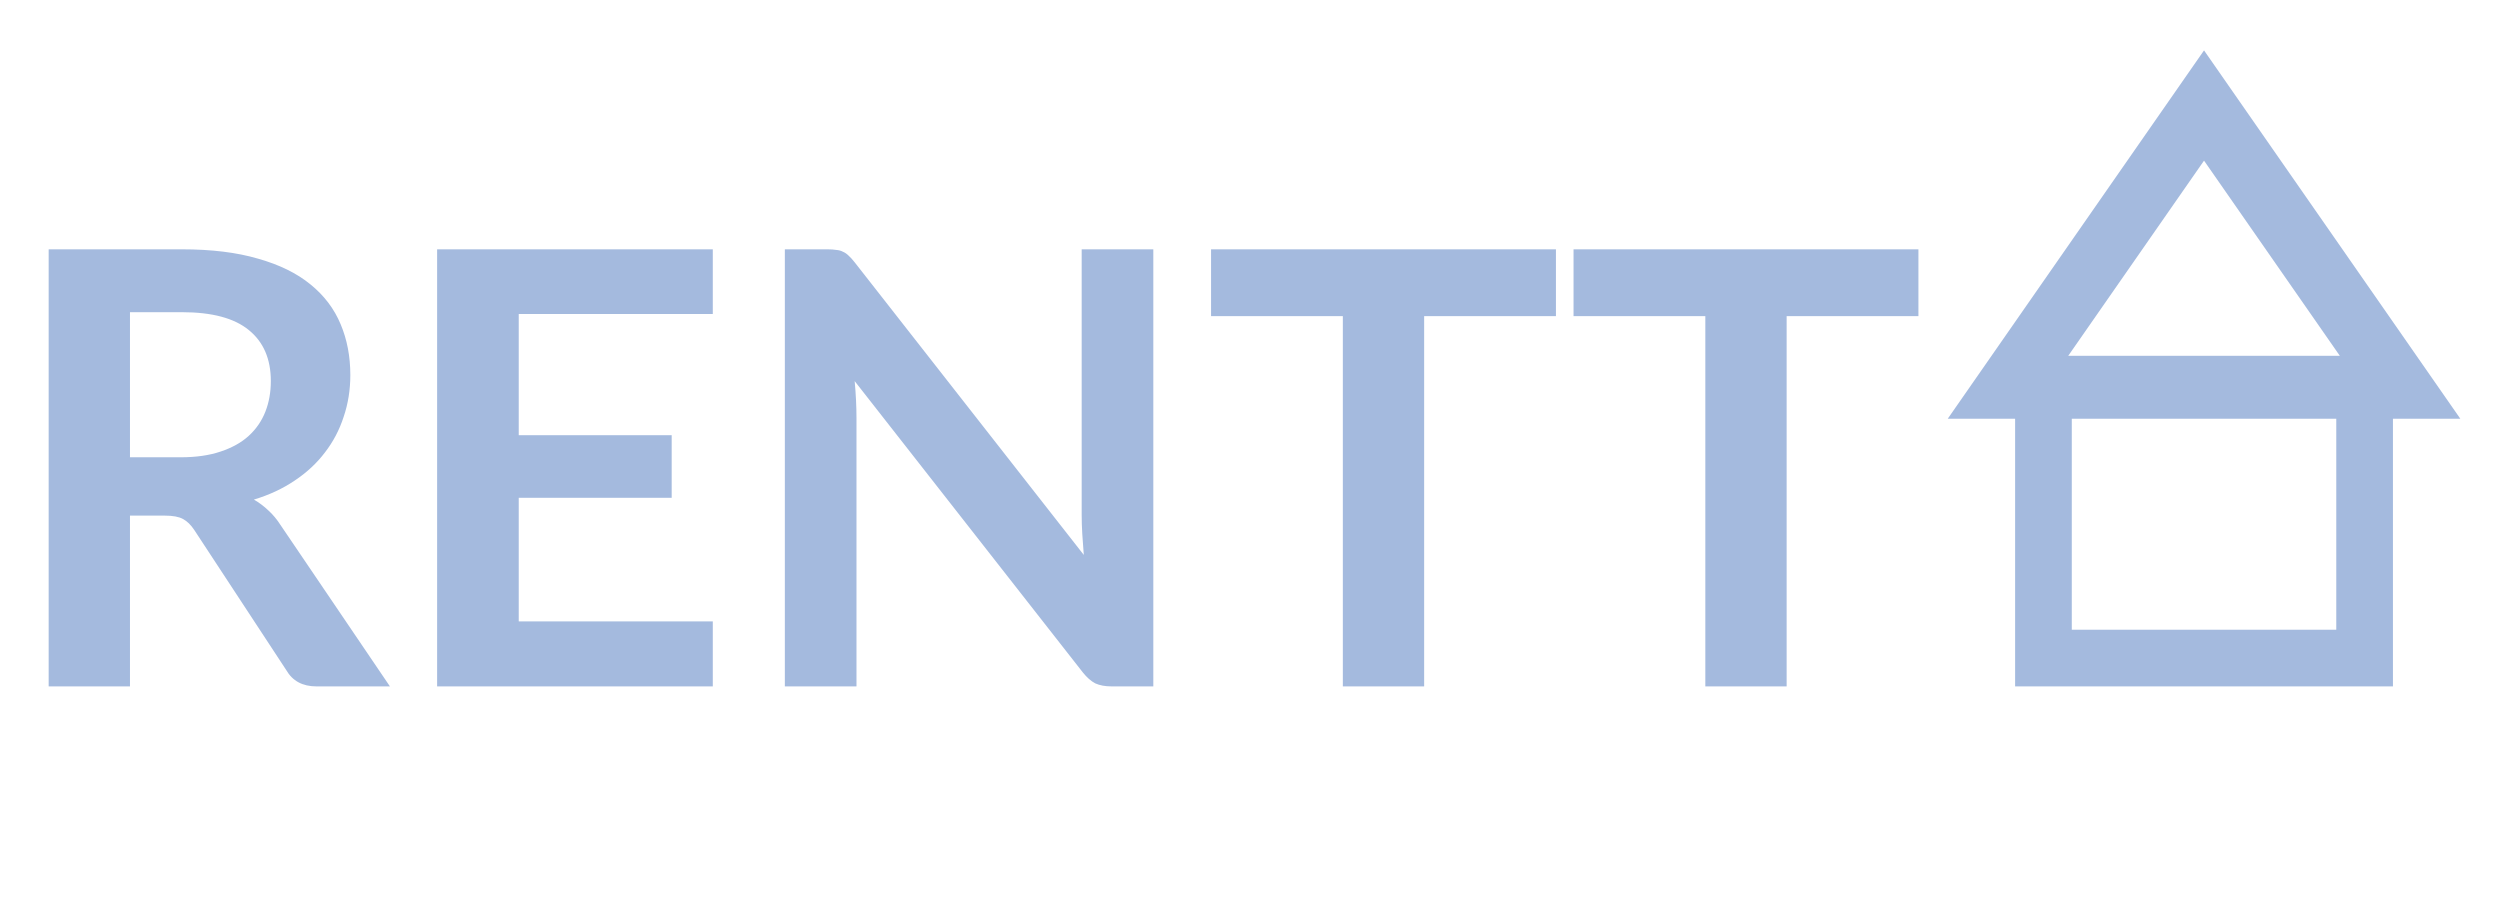
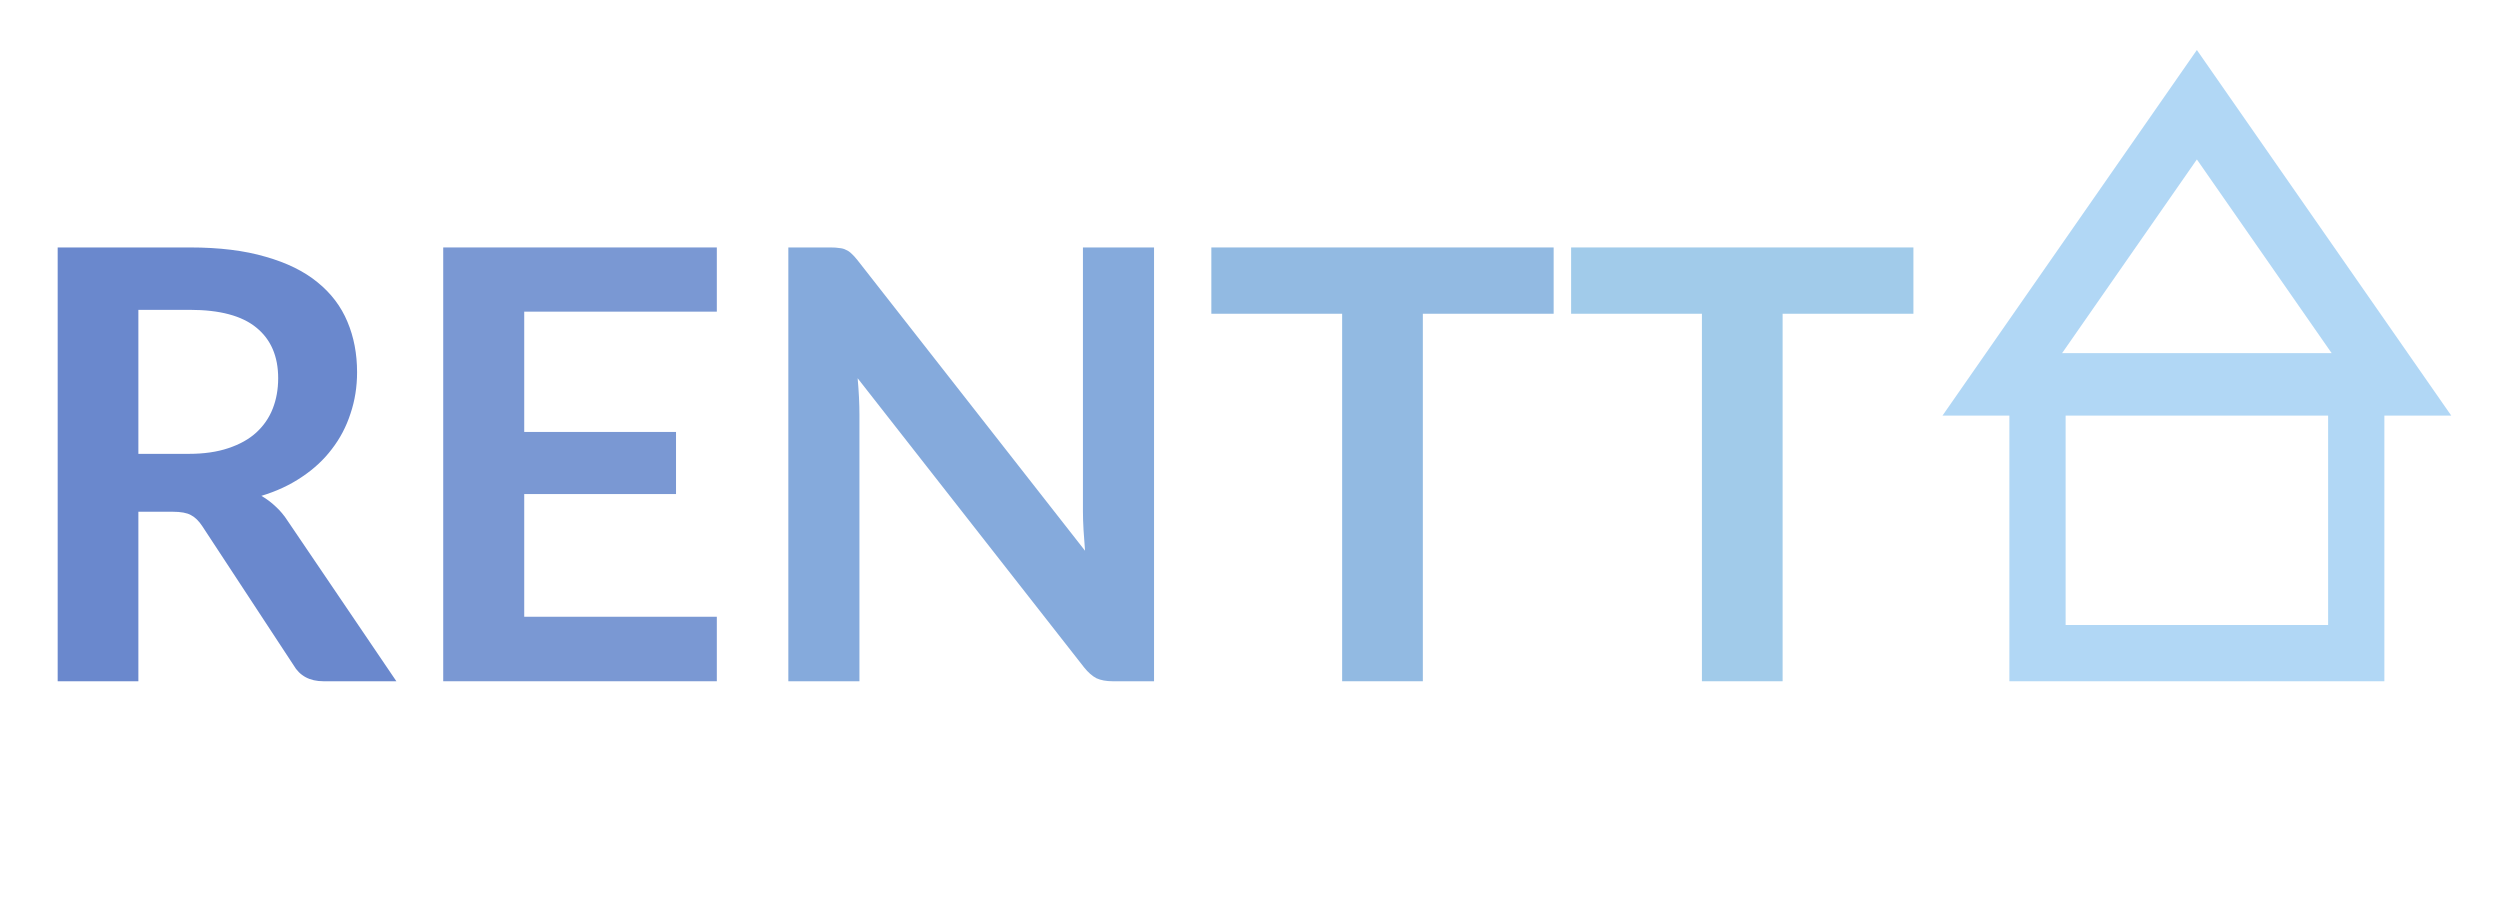
- <svg xmlns="http://www.w3.org/2000/svg" width="397" height="144" viewBox="0 0 397 144" fill="none">
-   <path d="M28.704 72.616C31.136 72.616 33.248 72.312 35.04 71.704C36.864 71.096 38.352 70.264 39.504 69.208C40.688 68.12 41.568 66.84 42.144 65.368C42.72 63.896 43.008 62.28 43.008 60.52C43.008 57 41.84 54.296 39.504 52.408C37.2 50.52 33.664 49.576 28.896 49.576H20.64V72.616H28.704ZM61.92 109H50.256C48.048 109 46.448 108.136 45.456 106.408L30.864 84.184C30.32 83.352 29.712 82.76 29.04 82.408C28.4 82.056 27.44 81.88 26.16 81.88H20.64V109H7.728V39.592H28.896C33.6 39.592 37.632 40.088 40.992 41.08C44.384 42.04 47.152 43.4 49.296 45.16C51.472 46.92 53.072 49.032 54.096 51.496C55.12 53.928 55.632 56.616 55.632 59.56C55.632 61.896 55.28 64.104 54.576 66.184C53.904 68.264 52.912 70.152 51.6 71.848C50.32 73.544 48.72 75.032 46.8 76.312C44.912 77.592 42.752 78.6 40.32 79.336C41.152 79.816 41.92 80.392 42.624 81.064C43.328 81.704 43.968 82.472 44.544 83.368L61.92 109ZM82.376 49.864V69.112H106.664V79.048H82.376V98.68H113.192V109H69.415V39.592H113.192V49.864H82.376ZM183.146 39.592V109H176.522C175.498 109 174.634 108.84 173.93 108.52C173.258 108.168 172.602 107.592 171.962 106.792L135.722 60.52C135.914 62.632 136.01 64.584 136.01 66.376V109H124.634V39.592H131.402C131.946 39.592 132.41 39.624 132.794 39.688C133.21 39.72 133.562 39.816 133.85 39.976C134.17 40.104 134.474 40.312 134.762 40.6C135.05 40.856 135.37 41.208 135.722 41.656L172.106 88.12C172.01 87 171.93 85.896 171.866 84.808C171.802 83.72 171.77 82.712 171.77 81.784V39.592H183.146ZM247.083 50.2H226.155V109H213.243V50.2H192.315V39.592H247.083V50.2ZM304.646 50.2H283.718V109H270.806V50.2H249.878V39.592H304.646V50.2Z" fill="#A4BADE" />
-   <rect x="324.5" y="61.5" width="51" height="43" stroke="#A4BADE" stroke-width="9" />
-   <path d="M318.867 61.5L350 16.755L381.133 61.5H318.867Z" stroke="#A4BADE" stroke-width="10" />
+ <svg xmlns="http://www.w3.org/2000/svg" width="150" height="54" viewBox="0 0 397 144" fill="none">
+   <path d="M28.704 72.616C31.136 72.616 33.248 72.312 35.04 71.704C36.864 71.096 38.352 70.264 39.504 69.208C40.688 68.12 41.568 66.84 42.144 65.368C42.72 63.896 43.008 62.28 43.008 60.52C43.008 57 41.84 54.296 39.504 52.408C37.2 50.52 33.664 49.576 28.896 49.576H20.64V72.616H28.704ZM61.92 109H50.256C48.048 109 46.448 108.136 45.456 106.408L30.864 84.184C30.32 83.352 29.712 82.76 29.04 82.408C28.4 82.056 27.44 81.88 26.16 81.88H20.64V109H7.728V39.592H28.896C33.6 39.592 37.632 40.088 40.992 41.08C44.384 42.04 47.152 43.4 49.296 45.16C51.472 46.92 53.072 49.032 54.096 51.496C55.12 53.928 55.632 56.616 55.632 59.56C55.632 61.896 55.28 64.104 54.576 66.184C53.904 68.264 52.912 70.152 51.6 71.848C50.32 73.544 48.72 75.032 46.8 76.312C44.912 77.592 42.752 78.6 40.32 79.336C41.152 79.816 41.92 80.392 42.624 81.064C43.328 81.704 43.968 82.472 44.544 83.368L61.92 109Z" fill="#6A88CD" />
+   <path d="M82.376 49.864V69.112H106.664V79.048H82.376V98.68H113.192V109H69.415V39.592H113.192V49.864H82.376Z" fill="#7A98D3" />
+   <path d="M183.146 39.592V109H176.522C175.498 109 174.634 108.84 173.93 108.52C173.258 108.168 172.602 107.592 171.962 106.792L135.722 60.52C135.914 62.632 136.01 64.584 136.01 66.376V109H124.634V39.592H131.402C131.946 39.592 132.41 39.624 132.794 39.688C133.21 39.72 133.562 39.816 133.85 39.976C134.17 40.104 134.474 40.312 134.762 40.6C135.05 40.856 135.37 41.208 135.722 41.656L172.106 88.12C172.01 87 171.93 85.896 171.866 84.808C171.802 83.72 171.77 82.712 171.77 81.784V39.592H183.146Z" fill="#85AADC" />
+   <path d="M247.083 50.2H226.155V109H213.243V50.2H192.315V39.592H247.083V50.2Z" fill="#92BAE2" />
+   <path d="M304.646 50.2H283.718V109H270.806V50.2H249.878V39.592H304.646V50.2Z" fill="#A1CBEA" />
+   <rect x="324.5" y="61.5" width="51" height="43" stroke="#B1D7F5" stroke-width="9" />
+   <path d="M318.867 61.5L350 16.755L381.133 61.5H318.867Z" stroke="#B1D7F5" stroke-width="10" />
</svg>
